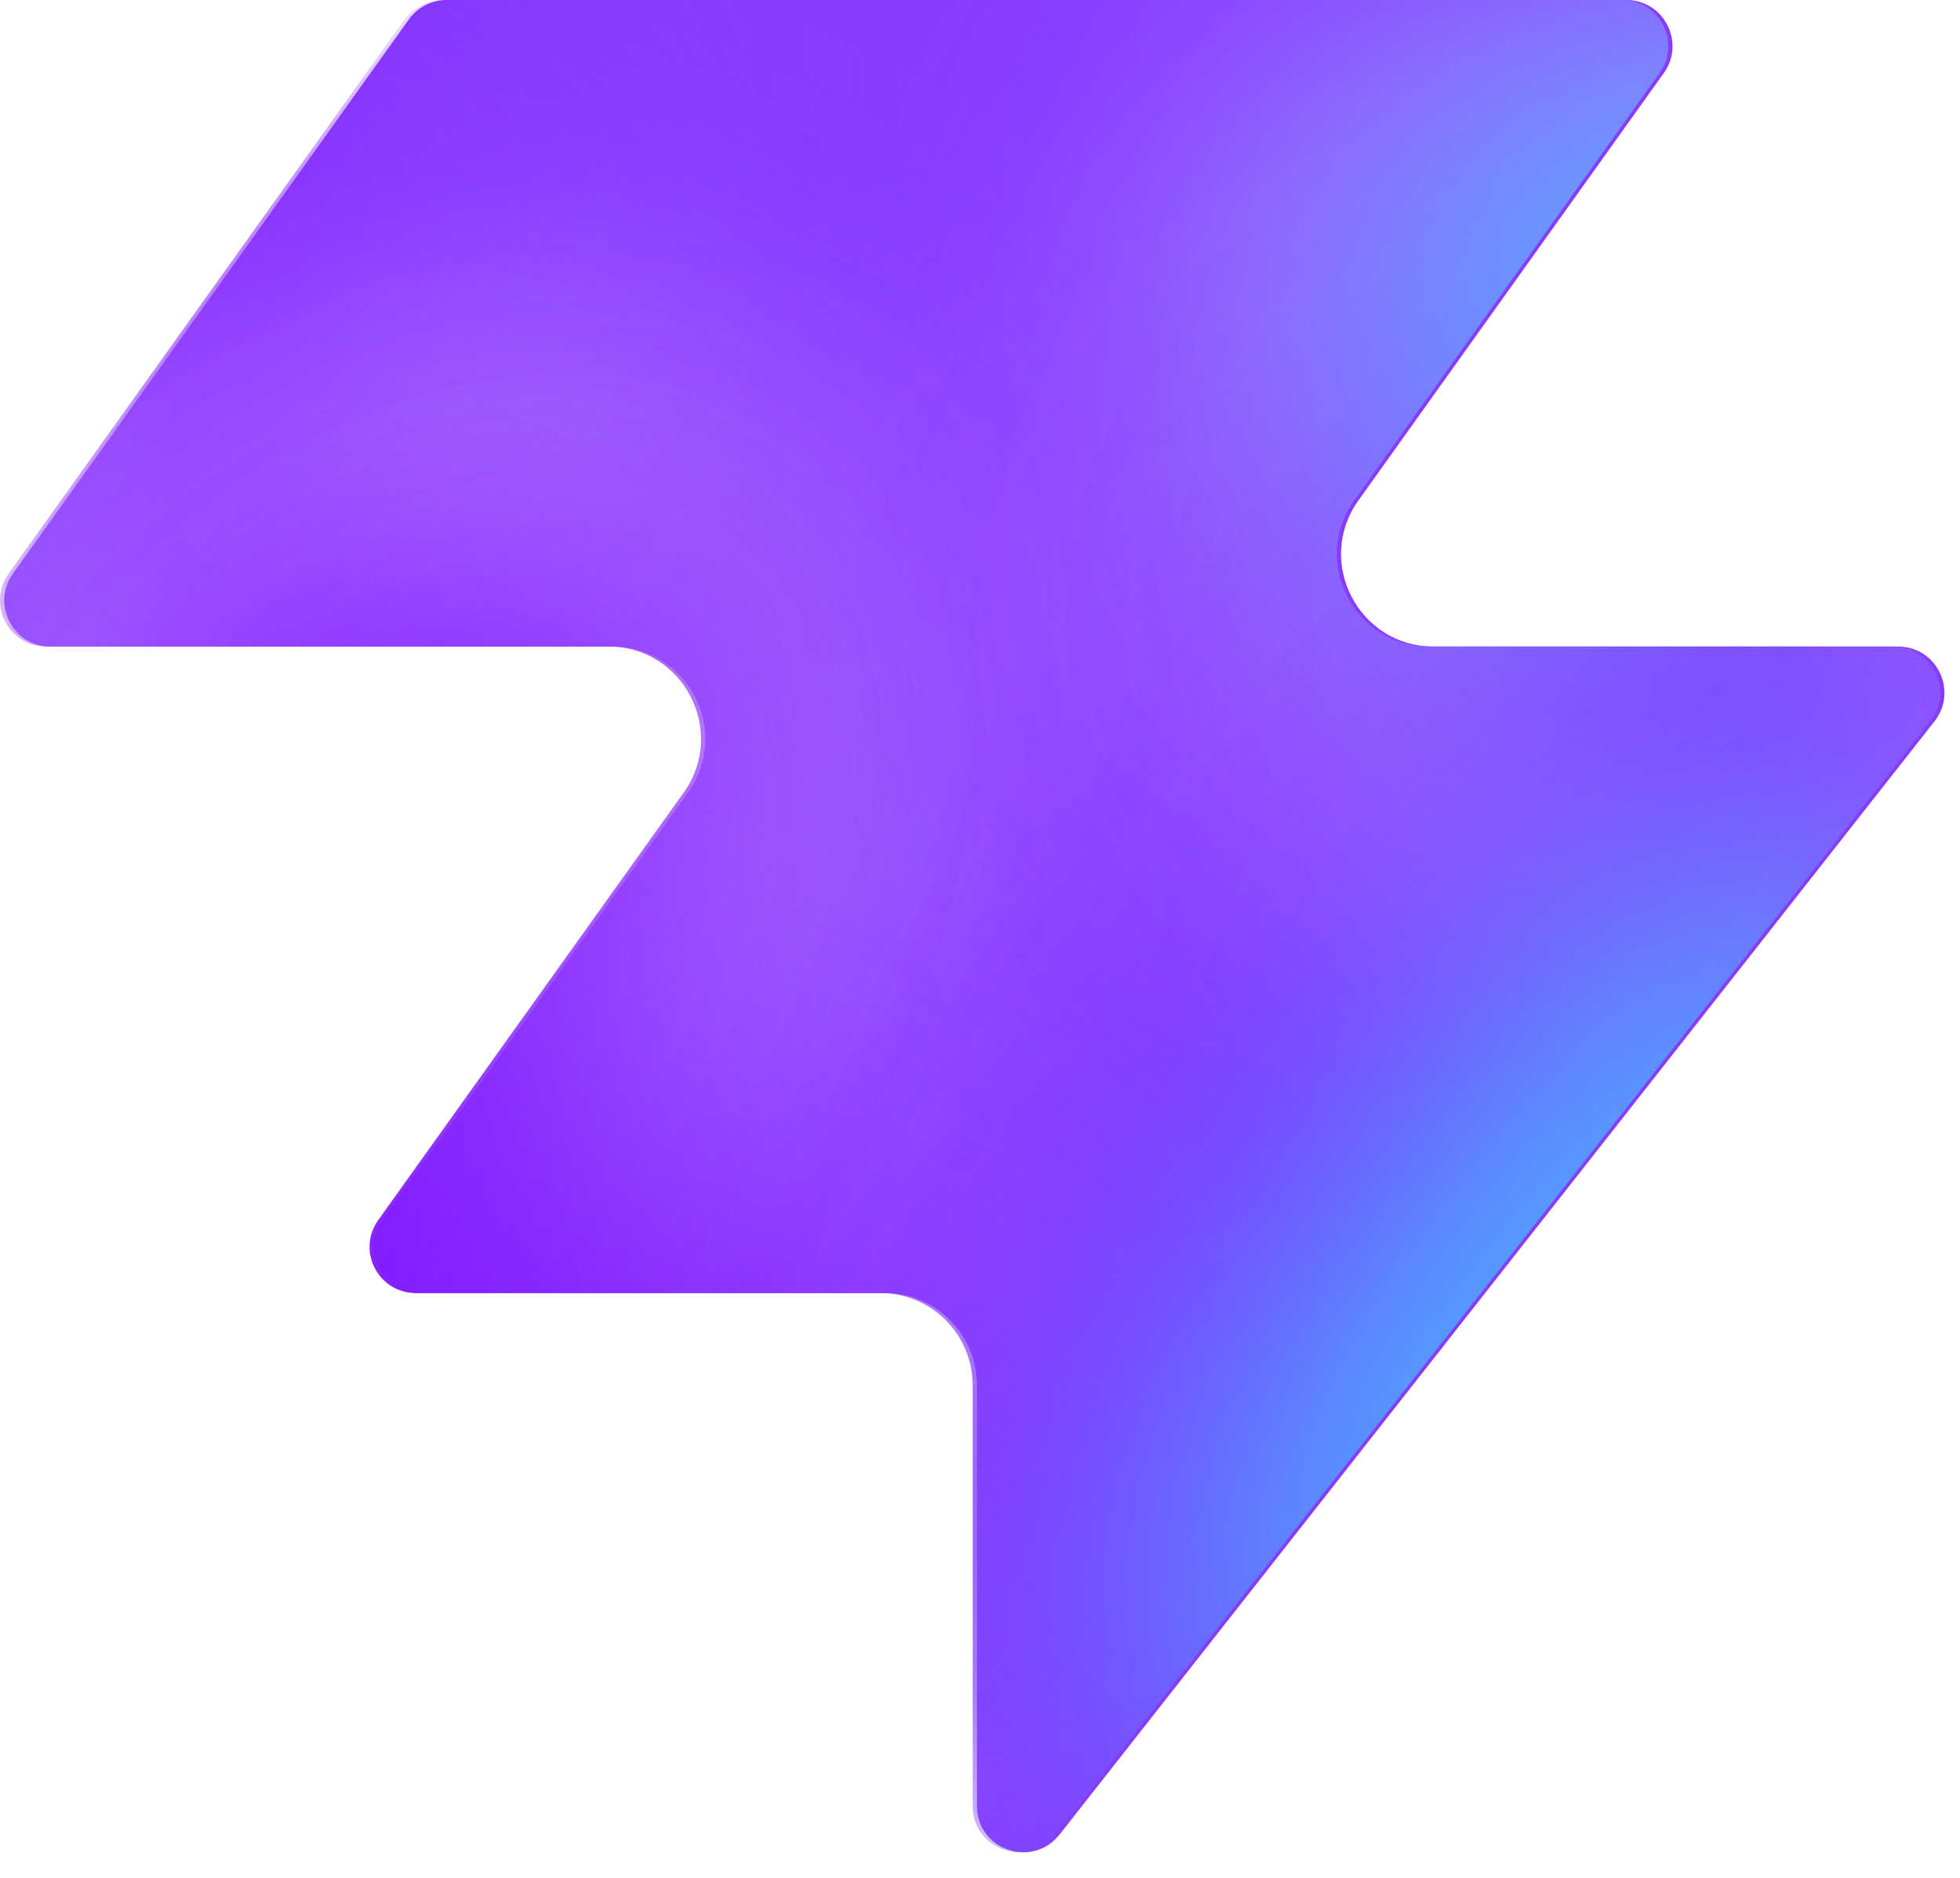
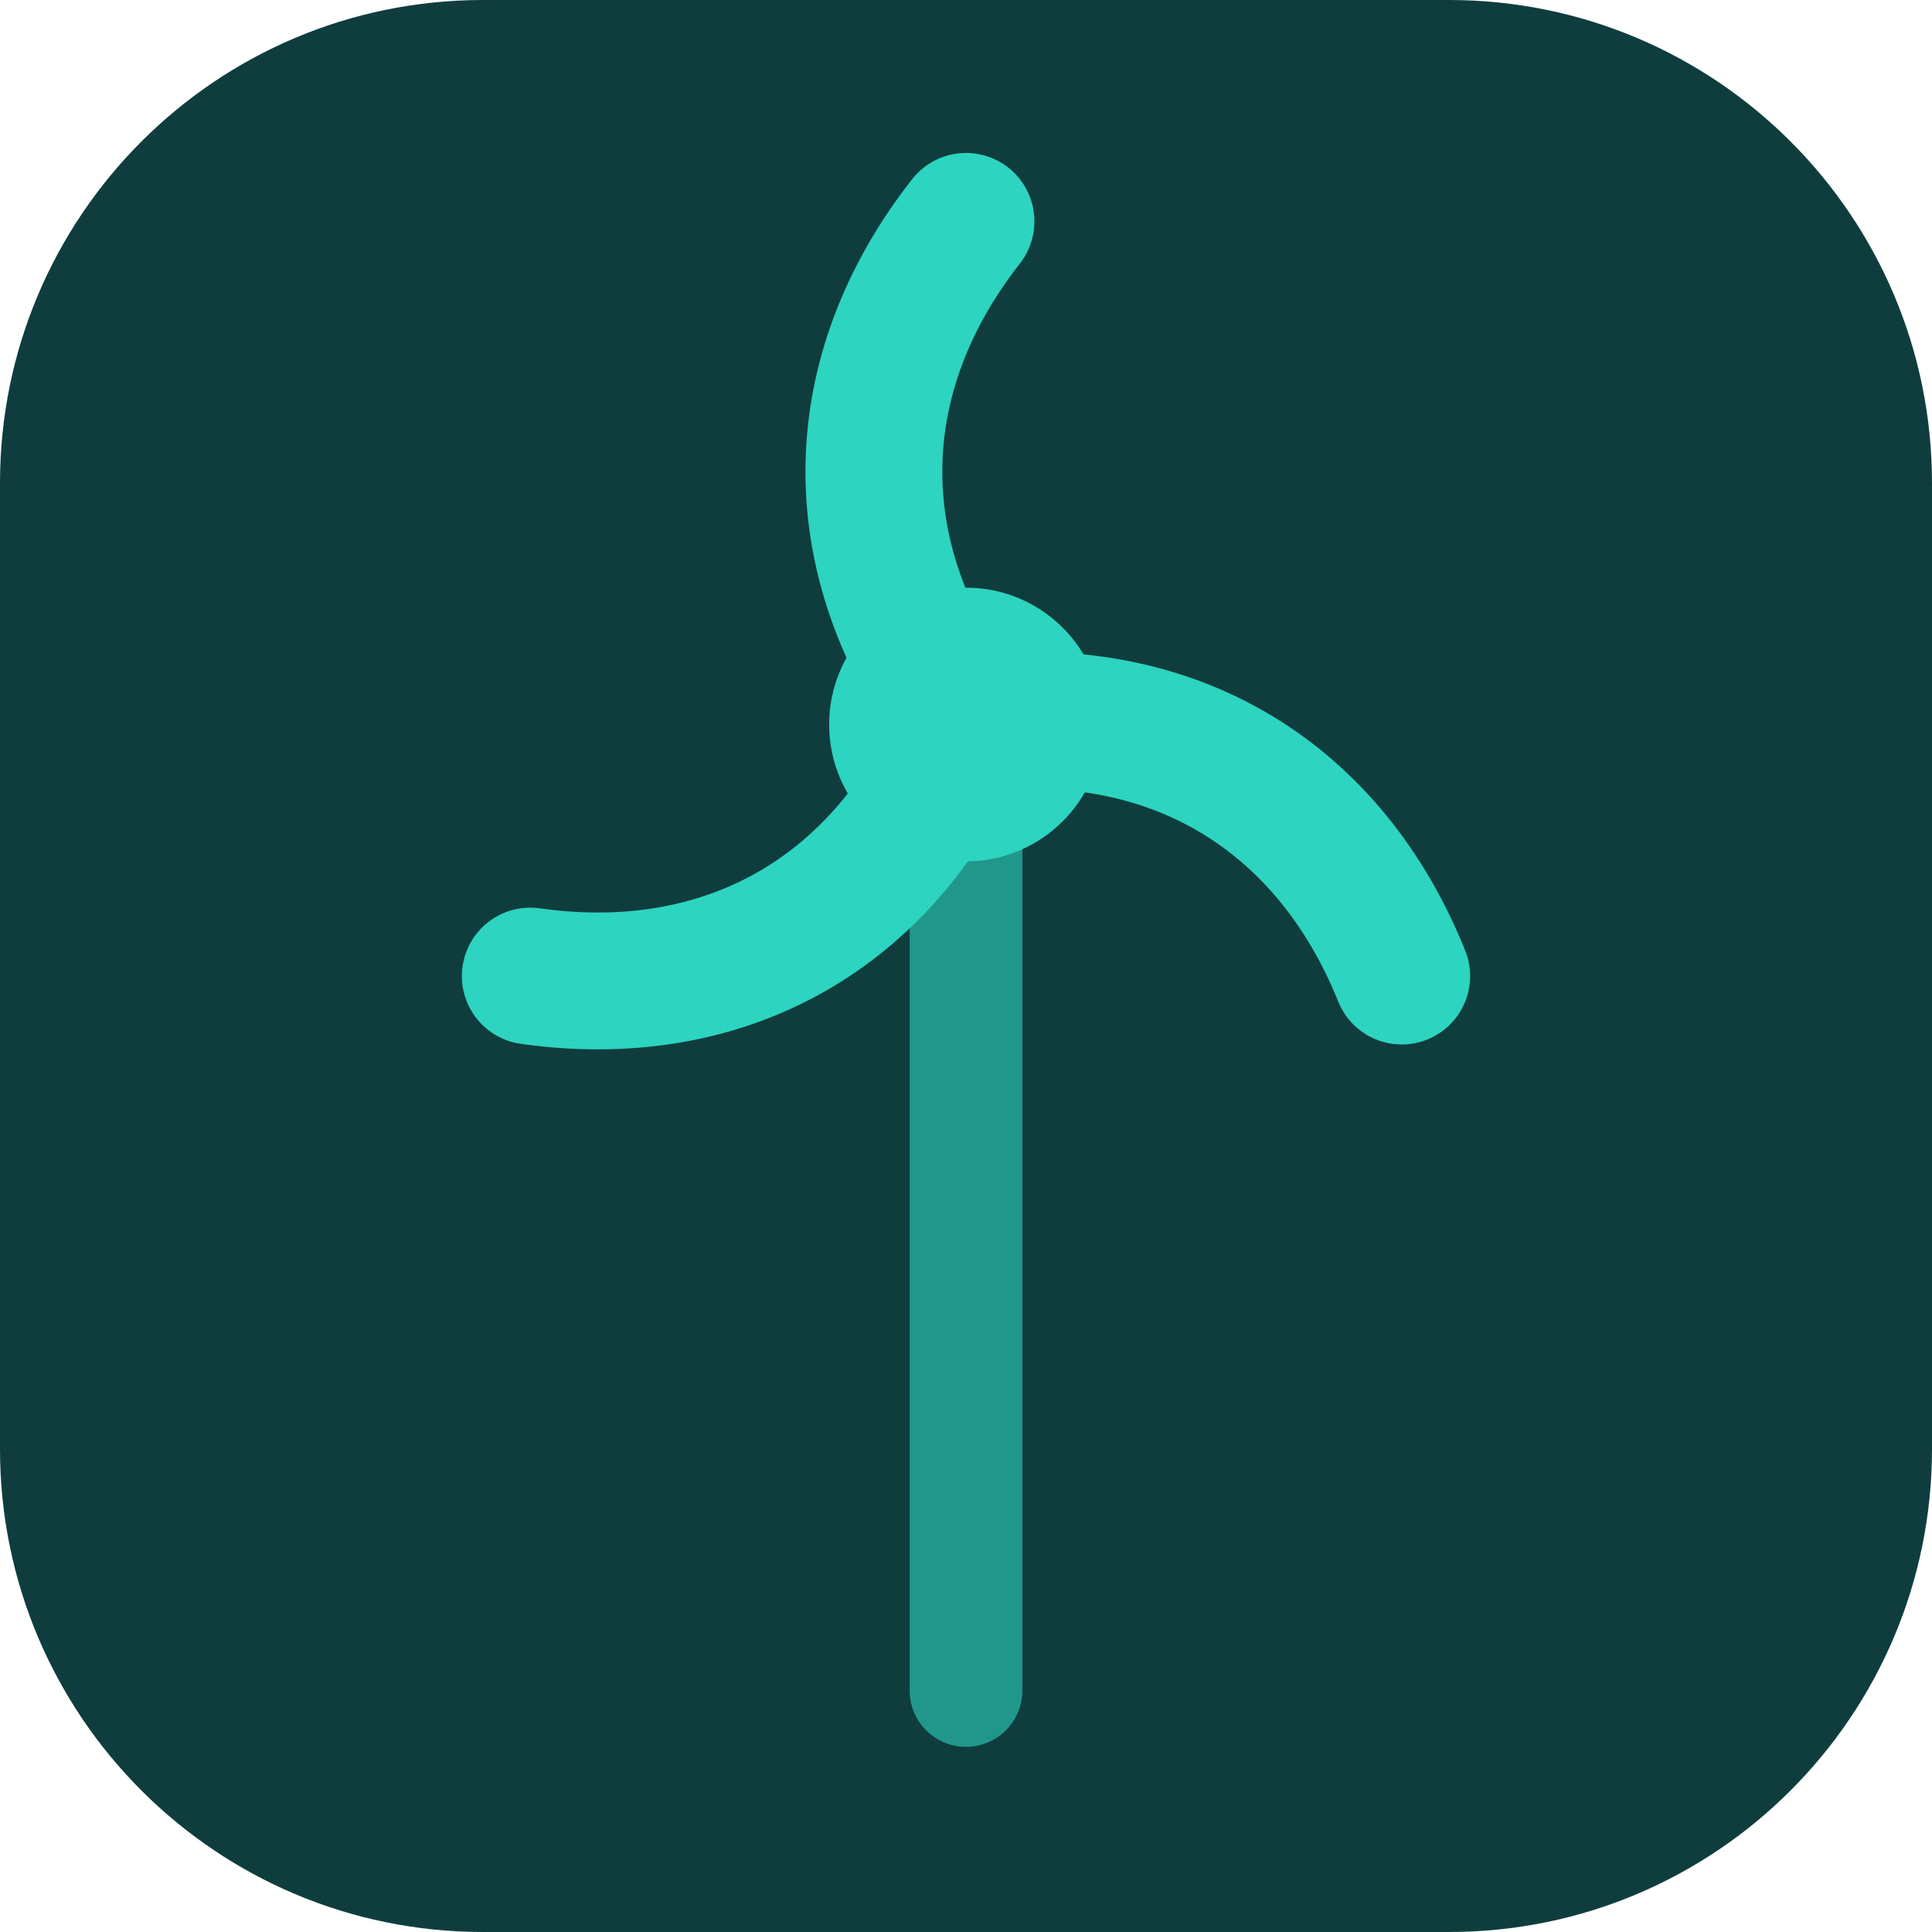
- <svg xmlns="http://www.w3.org/2000/svg" width="48" height="46" fill="none" viewBox="0 0 48 46">
-   <path fill="#863bff" d="M25.946 44.938c-.664.845-2.021.375-2.021-.698V33.937a2.26 2.26 0 0 0-2.262-2.262H10.287c-.92 0-1.456-1.04-.92-1.788l7.48-10.471c1.07-1.497 0-3.578-1.842-3.578H1.237c-.92 0-1.456-1.04-.92-1.788L10.013.474c.214-.297.556-.474.92-.474h28.894c.92 0 1.456 1.04.92 1.788l-7.48 10.471c-1.07 1.498 0 3.579 1.842 3.579h11.377c.943 0 1.473 1.088.89 1.83L25.947 44.94z" style="fill:#863bff;fill:color(display-p3 .525 .23 1);fill-opacity:1" />
-   <mask id="a" width="48" height="46" x="0" y="0" maskUnits="userSpaceOnUse" style="mask-type:alpha">
-     <path fill="#000" d="M25.842 44.938c-.664.844-2.021.375-2.021-.698V33.937a2.26 2.26 0 0 0-2.262-2.262H10.183c-.92 0-1.456-1.04-.92-1.788l7.48-10.471c1.07-1.498 0-3.579-1.842-3.579H1.133c-.92 0-1.456-1.04-.92-1.787L9.91.473c.214-.297.556-.474.92-.474h28.894c.92 0 1.456 1.04.92 1.788l-7.48 10.471c-1.07 1.498 0 3.578 1.842 3.578h11.377c.943 0 1.473 1.088.89 1.832L25.843 44.94z" style="fill:#000;fill-opacity:1" />
-   </mask>
-   <g mask="url(#a)">
-     <g filter="url(#b)">
-       <ellipse cx="5.508" cy="14.704" fill="#ede6ff" rx="5.508" ry="14.704" style="fill:#ede6ff;fill:color(display-p3 .927 .903 1);fill-opacity:1" transform="matrix(.00324 1 1 -.00324 -4.47 31.516)" />
-     </g>
-     <g filter="url(#c)">
-       <ellipse cx="10.399" cy="29.851" fill="#ede6ff" rx="10.399" ry="29.851" style="fill:#ede6ff;fill:color(display-p3 .927 .903 1);fill-opacity:1" transform="matrix(.00324 1 1 -.00324 -39.328 7.883)" />
-     </g>
-     <g filter="url(#d)">
-       <ellipse cx="5.508" cy="30.487" fill="#7e14ff" rx="5.508" ry="30.487" style="fill:#7e14ff;fill:color(display-p3 .492 .077 1);fill-opacity:1" transform="rotate(89.814 -25.913 -14.639)scale(1 -1)" />
-     </g>
-     <g filter="url(#e)">
-       <ellipse cx="5.508" cy="30.599" fill="#7e14ff" rx="5.508" ry="30.599" style="fill:#7e14ff;fill:color(display-p3 .492 .077 1);fill-opacity:1" transform="rotate(89.814 -32.644 -3.334)scale(1 -1)" />
-     </g>
-     <g filter="url(#f)">
-       <ellipse cx="5.508" cy="30.599" fill="#7e14ff" rx="5.508" ry="30.599" style="fill:#7e14ff;fill:color(display-p3 .492 .077 1);fill-opacity:1" transform="matrix(.00324 1 1 -.00324 -34.34 30.47)" />
-     </g>
-     <g filter="url(#g)">
-       <ellipse cx="14.072" cy="22.078" fill="#ede6ff" rx="14.072" ry="22.078" style="fill:#ede6ff;fill:color(display-p3 .927 .903 1);fill-opacity:1" transform="rotate(93.35 24.506 48.493)scale(-1 1)" />
-     </g>
-     <g filter="url(#h)">
-       <ellipse cx="3.47" cy="21.501" fill="#7e14ff" rx="3.47" ry="21.501" style="fill:#7e14ff;fill:color(display-p3 .492 .077 1);fill-opacity:1" transform="rotate(89.009 28.708 47.59)scale(-1 1)" />
-     </g>
-     <g filter="url(#i)">
-       <ellipse cx="3.47" cy="21.501" fill="#7e14ff" rx="3.47" ry="21.501" style="fill:#7e14ff;fill:color(display-p3 .492 .077 1);fill-opacity:1" transform="rotate(89.009 28.708 47.59)scale(-1 1)" />
-     </g>
-     <g filter="url(#j)">
-       <ellipse cx=".387" cy="8.972" fill="#7e14ff" rx="4.407" ry="29.108" style="fill:#7e14ff;fill:color(display-p3 .492 .077 1);fill-opacity:1" transform="rotate(39.51 .387 8.972)" />
-     </g>
-     <g filter="url(#k)">
-       <ellipse cx="47.523" cy="-6.092" fill="#7e14ff" rx="4.407" ry="29.108" style="fill:#7e14ff;fill:color(display-p3 .492 .077 1);fill-opacity:1" transform="rotate(37.892 47.523 -6.092)" />
-     </g>
-     <g filter="url(#l)">
-       <ellipse cx="41.412" cy="6.333" fill="#47bfff" rx="5.971" ry="9.665" style="fill:#47bfff;fill:color(display-p3 .28 .748 1);fill-opacity:1" transform="rotate(37.892 41.412 6.333)" />
-     </g>
-     <g filter="url(#m)">
-       <ellipse cx="-1.879" cy="38.332" fill="#7e14ff" rx="4.407" ry="29.108" style="fill:#7e14ff;fill:color(display-p3 .492 .077 1);fill-opacity:1" transform="rotate(37.892 -1.88 38.332)" />
-     </g>
-     <g filter="url(#n)">
-       <ellipse cx="-1.879" cy="38.332" fill="#7e14ff" rx="4.407" ry="29.108" style="fill:#7e14ff;fill:color(display-p3 .492 .077 1);fill-opacity:1" transform="rotate(37.892 -1.88 38.332)" />
-     </g>
-     <g filter="url(#o)">
-       <ellipse cx="35.651" cy="29.907" fill="#7e14ff" rx="4.407" ry="29.108" style="fill:#7e14ff;fill:color(display-p3 .492 .077 1);fill-opacity:1" transform="rotate(37.892 35.651 29.907)" />
-     </g>
-     <g filter="url(#p)">
-       <ellipse cx="38.418" cy="32.4" fill="#47bfff" rx="5.971" ry="15.297" style="fill:#47bfff;fill:color(display-p3 .28 .748 1);fill-opacity:1" transform="rotate(37.892 38.418 32.4)" />
-     </g>
+ <svg xmlns="http://www.w3.org/2000/svg" width="48" height="48" viewBox="0 0 48 48" fill="none">
+   <rect width="48" height="48" rx="12" fill="#0f3d3e" />
+   <path d="M24 21 L24 42" stroke="#2dd4bf" stroke-width="2.8" stroke-linecap="round" opacity="0.6" />
+   <g stroke="#2dd4bf" stroke-width="3.4" stroke-linecap="round">
+     <path d="M24 18 C20.8 13.8 21.1 9.2 24 5.5" />
+     <path d="M24 18 C20.8 13.8 21.1 9.2 24 5.5" transform="rotate(120 24 18)" />
+     <path d="M24 18 C20.8 13.8 21.1 9.2 24 5.5" transform="rotate(240 24 18)" />
  </g>
-   <defs>
-     <filter id="b" width="60.045" height="41.654" x="-19.77" y="16.149" color-interpolation-filters="sRGB" filterUnits="userSpaceOnUse">
-       <feFlood flood-opacity="0" result="BackgroundImageFix" />
-       <feBlend in="SourceGraphic" in2="BackgroundImageFix" result="shape" />
-       <feGaussianBlur result="effect1_foregroundBlur_2002_17158" stdDeviation="7.659" />
-     </filter>
-     <filter id="c" width="90.34" height="51.437" x="-54.613" y="-7.533" color-interpolation-filters="sRGB" filterUnits="userSpaceOnUse">
-       <feFlood flood-opacity="0" result="BackgroundImageFix" />
-       <feBlend in="SourceGraphic" in2="BackgroundImageFix" result="shape" />
-       <feGaussianBlur result="effect1_foregroundBlur_2002_17158" stdDeviation="7.659" />
-     </filter>
-     <filter id="d" width="79.355" height="29.4" x="-49.64" y="2.03" color-interpolation-filters="sRGB" filterUnits="userSpaceOnUse">
-       <feFlood flood-opacity="0" result="BackgroundImageFix" />
-       <feBlend in="SourceGraphic" in2="BackgroundImageFix" result="shape" />
-       <feGaussianBlur result="effect1_foregroundBlur_2002_17158" stdDeviation="4.596" />
-     </filter>
-     <filter id="e" width="79.579" height="29.4" x="-45.045" y="20.029" color-interpolation-filters="sRGB" filterUnits="userSpaceOnUse">
-       <feFlood flood-opacity="0" result="BackgroundImageFix" />
-       <feBlend in="SourceGraphic" in2="BackgroundImageFix" result="shape" />
-       <feGaussianBlur result="effect1_foregroundBlur_2002_17158" stdDeviation="4.596" />
-     </filter>
-     <filter id="f" width="79.579" height="29.4" x="-43.513" y="21.178" color-interpolation-filters="sRGB" filterUnits="userSpaceOnUse">
-       <feFlood flood-opacity="0" result="BackgroundImageFix" />
-       <feBlend in="SourceGraphic" in2="BackgroundImageFix" result="shape" />
-       <feGaussianBlur result="effect1_foregroundBlur_2002_17158" stdDeviation="4.596" />
-     </filter>
-     <filter id="g" width="74.749" height="58.852" x="15.756" y="-17.901" color-interpolation-filters="sRGB" filterUnits="userSpaceOnUse">
-       <feFlood flood-opacity="0" result="BackgroundImageFix" />
-       <feBlend in="SourceGraphic" in2="BackgroundImageFix" result="shape" />
-       <feGaussianBlur result="effect1_foregroundBlur_2002_17158" stdDeviation="7.659" />
-     </filter>
-     <filter id="h" width="61.377" height="25.362" x="23.548" y="2.284" color-interpolation-filters="sRGB" filterUnits="userSpaceOnUse">
-       <feFlood flood-opacity="0" result="BackgroundImageFix" />
-       <feBlend in="SourceGraphic" in2="BackgroundImageFix" result="shape" />
-       <feGaussianBlur result="effect1_foregroundBlur_2002_17158" stdDeviation="4.596" />
-     </filter>
-     <filter id="i" width="61.377" height="25.362" x="23.548" y="2.284" color-interpolation-filters="sRGB" filterUnits="userSpaceOnUse">
-       <feFlood flood-opacity="0" result="BackgroundImageFix" />
-       <feBlend in="SourceGraphic" in2="BackgroundImageFix" result="shape" />
-       <feGaussianBlur result="effect1_foregroundBlur_2002_17158" stdDeviation="4.596" />
-     </filter>
-     <filter id="j" width="56.045" height="63.649" x="-27.636" y="-22.853" color-interpolation-filters="sRGB" filterUnits="userSpaceOnUse">
-       <feFlood flood-opacity="0" result="BackgroundImageFix" />
-       <feBlend in="SourceGraphic" in2="BackgroundImageFix" result="shape" />
-       <feGaussianBlur result="effect1_foregroundBlur_2002_17158" stdDeviation="4.596" />
-     </filter>
-     <filter id="k" width="54.814" height="64.646" x="20.116" y="-38.415" color-interpolation-filters="sRGB" filterUnits="userSpaceOnUse">
-       <feFlood flood-opacity="0" result="BackgroundImageFix" />
-       <feBlend in="SourceGraphic" in2="BackgroundImageFix" result="shape" />
-       <feGaussianBlur result="effect1_foregroundBlur_2002_17158" stdDeviation="4.596" />
-     </filter>
-     <filter id="l" width="33.541" height="35.313" x="24.641" y="-11.323" color-interpolation-filters="sRGB" filterUnits="userSpaceOnUse">
-       <feFlood flood-opacity="0" result="BackgroundImageFix" />
-       <feBlend in="SourceGraphic" in2="BackgroundImageFix" result="shape" />
-       <feGaussianBlur result="effect1_foregroundBlur_2002_17158" stdDeviation="4.596" />
-     </filter>
-     <filter id="m" width="54.814" height="64.646" x="-29.286" y="6.009" color-interpolation-filters="sRGB" filterUnits="userSpaceOnUse">
-       <feFlood flood-opacity="0" result="BackgroundImageFix" />
-       <feBlend in="SourceGraphic" in2="BackgroundImageFix" result="shape" />
-       <feGaussianBlur result="effect1_foregroundBlur_2002_17158" stdDeviation="4.596" />
-     </filter>
-     <filter id="n" width="54.814" height="64.646" x="-29.286" y="6.009" color-interpolation-filters="sRGB" filterUnits="userSpaceOnUse">
-       <feFlood flood-opacity="0" result="BackgroundImageFix" />
-       <feBlend in="SourceGraphic" in2="BackgroundImageFix" result="shape" />
-       <feGaussianBlur result="effect1_foregroundBlur_2002_17158" stdDeviation="4.596" />
-     </filter>
-     <filter id="o" width="54.814" height="64.646" x="8.244" y="-2.416" color-interpolation-filters="sRGB" filterUnits="userSpaceOnUse">
-       <feFlood flood-opacity="0" result="BackgroundImageFix" />
-       <feBlend in="SourceGraphic" in2="BackgroundImageFix" result="shape" />
-       <feGaussianBlur result="effect1_foregroundBlur_2002_17158" stdDeviation="4.596" />
-     </filter>
-     <filter id="p" width="39.409" height="43.623" x="18.713" y="10.588" color-interpolation-filters="sRGB" filterUnits="userSpaceOnUse">
-       <feFlood flood-opacity="0" result="BackgroundImageFix" />
-       <feBlend in="SourceGraphic" in2="BackgroundImageFix" result="shape" />
-       <feGaussianBlur result="effect1_foregroundBlur_2002_17158" stdDeviation="4.596" />
-     </filter>
-   </defs>
+   <circle cx="24" cy="18" r="3.4" fill="#2dd4bf" />
</svg>
